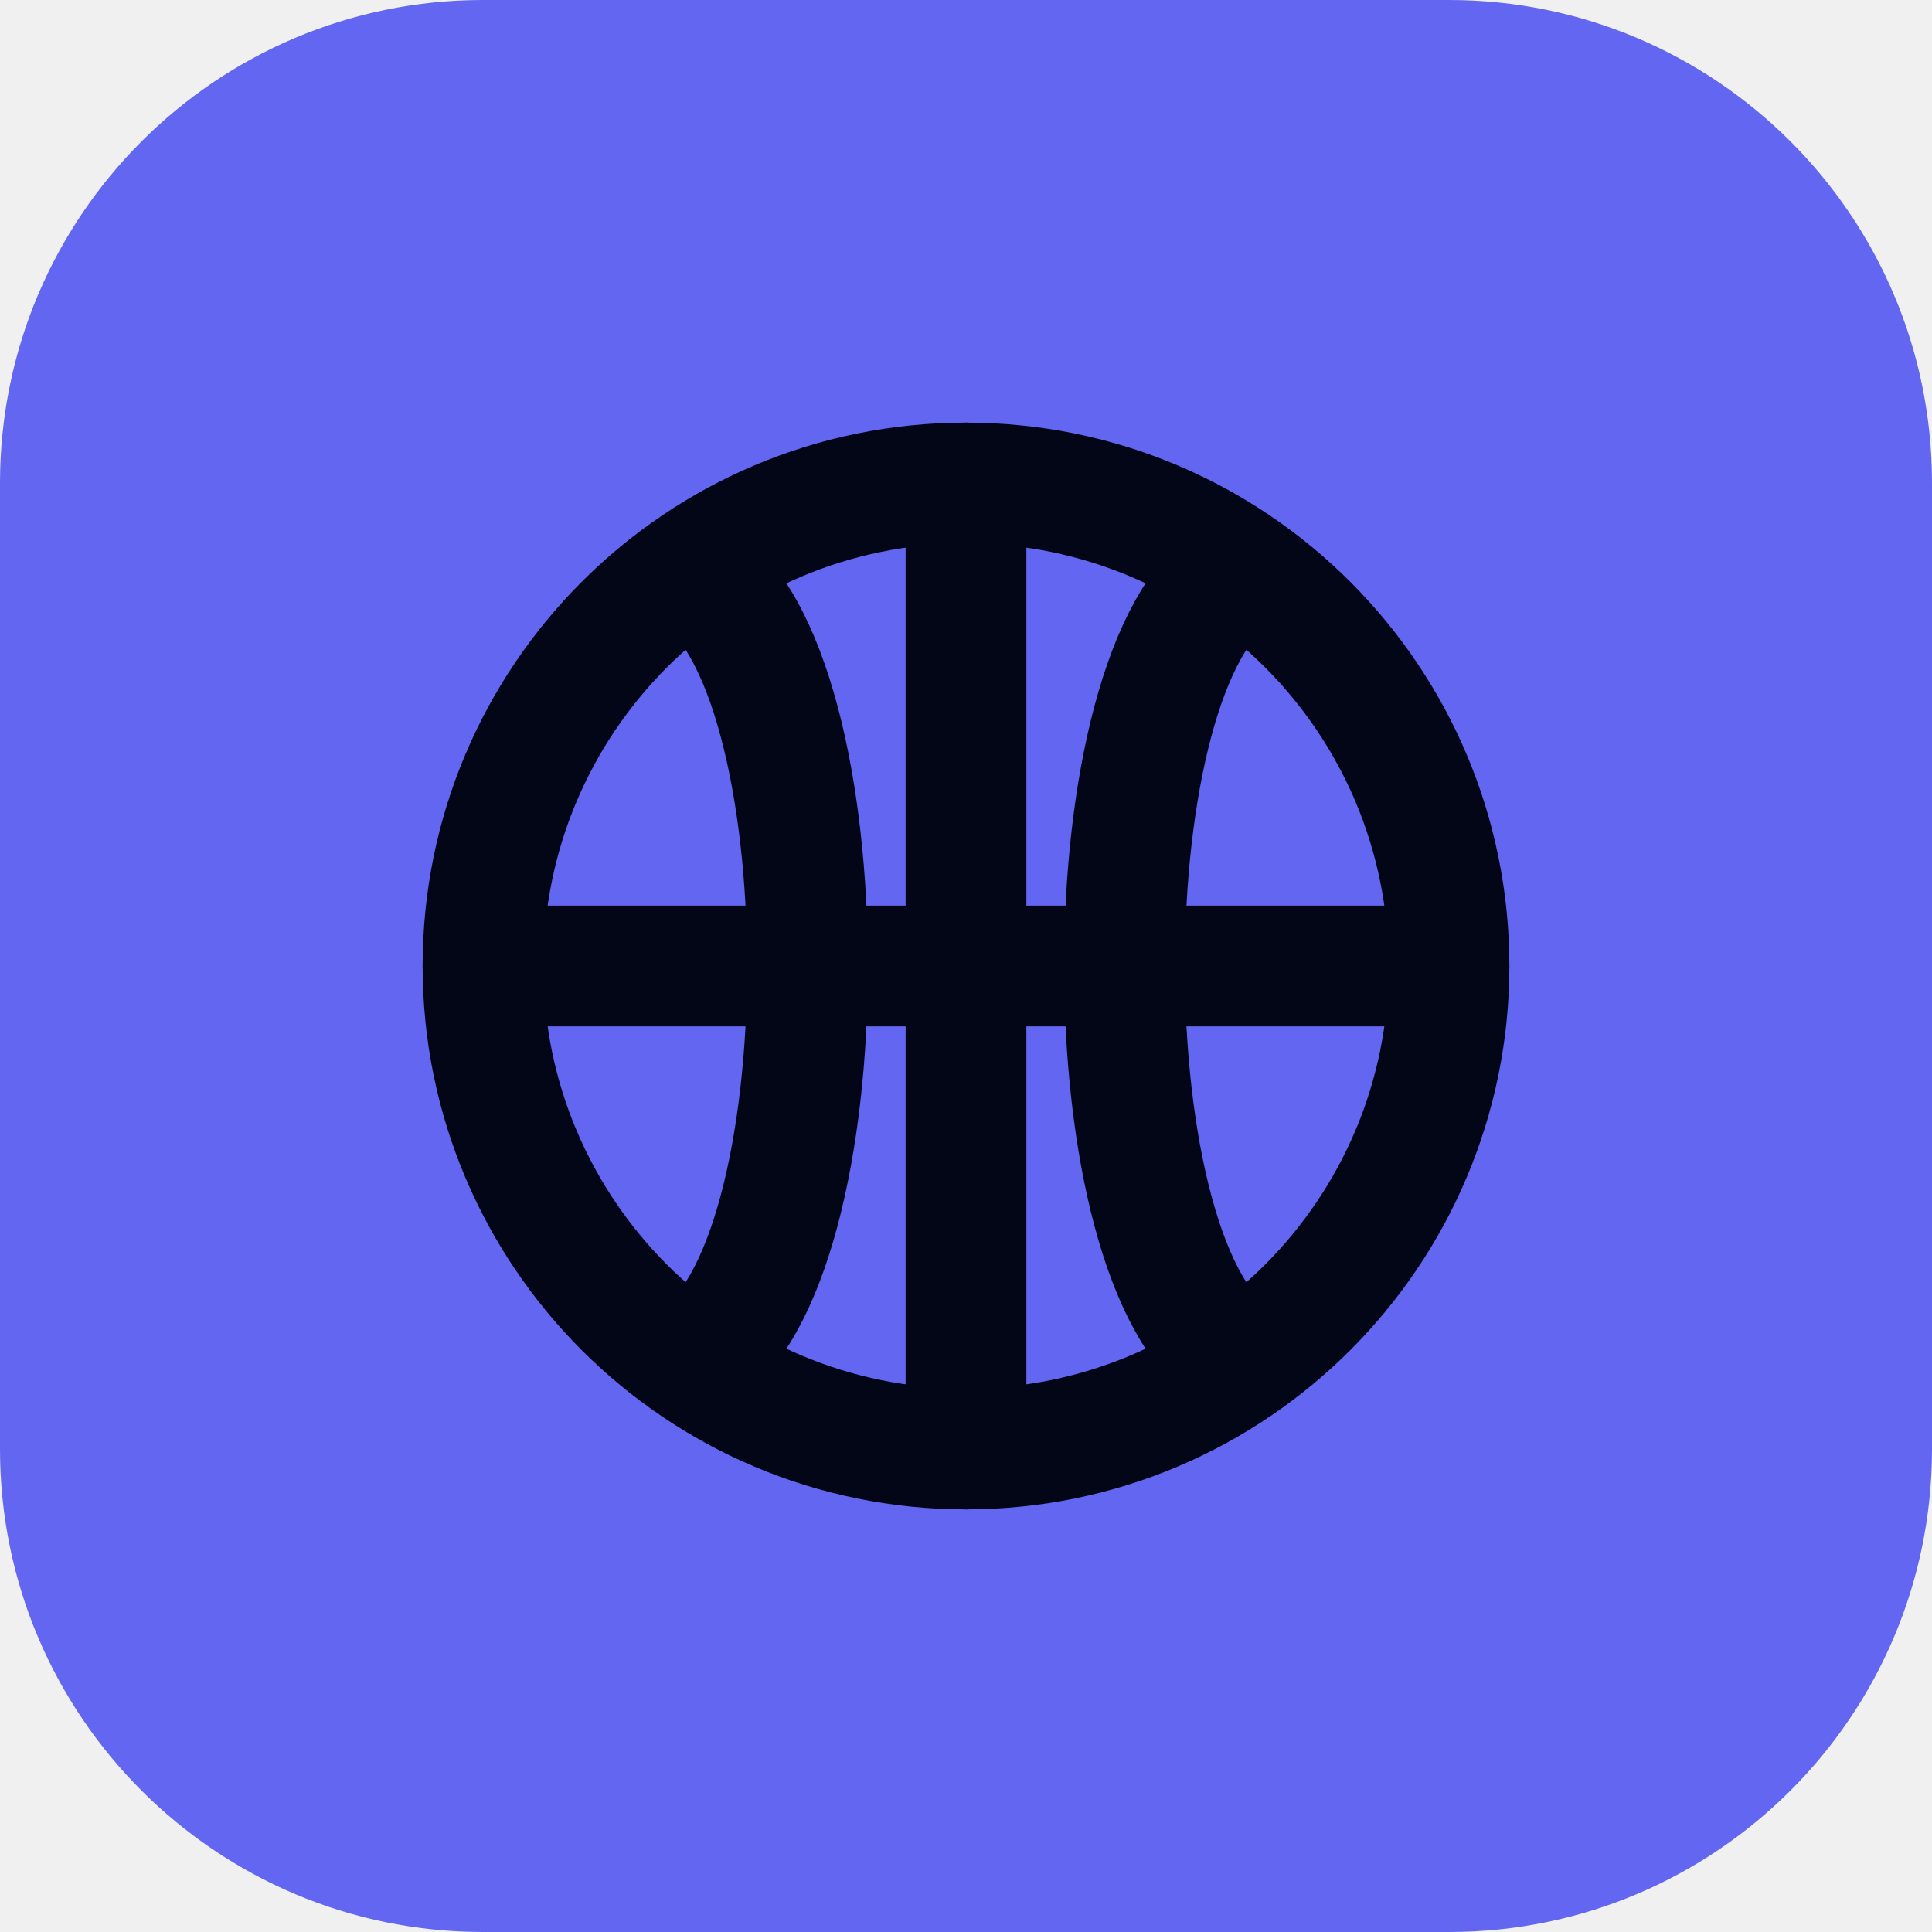
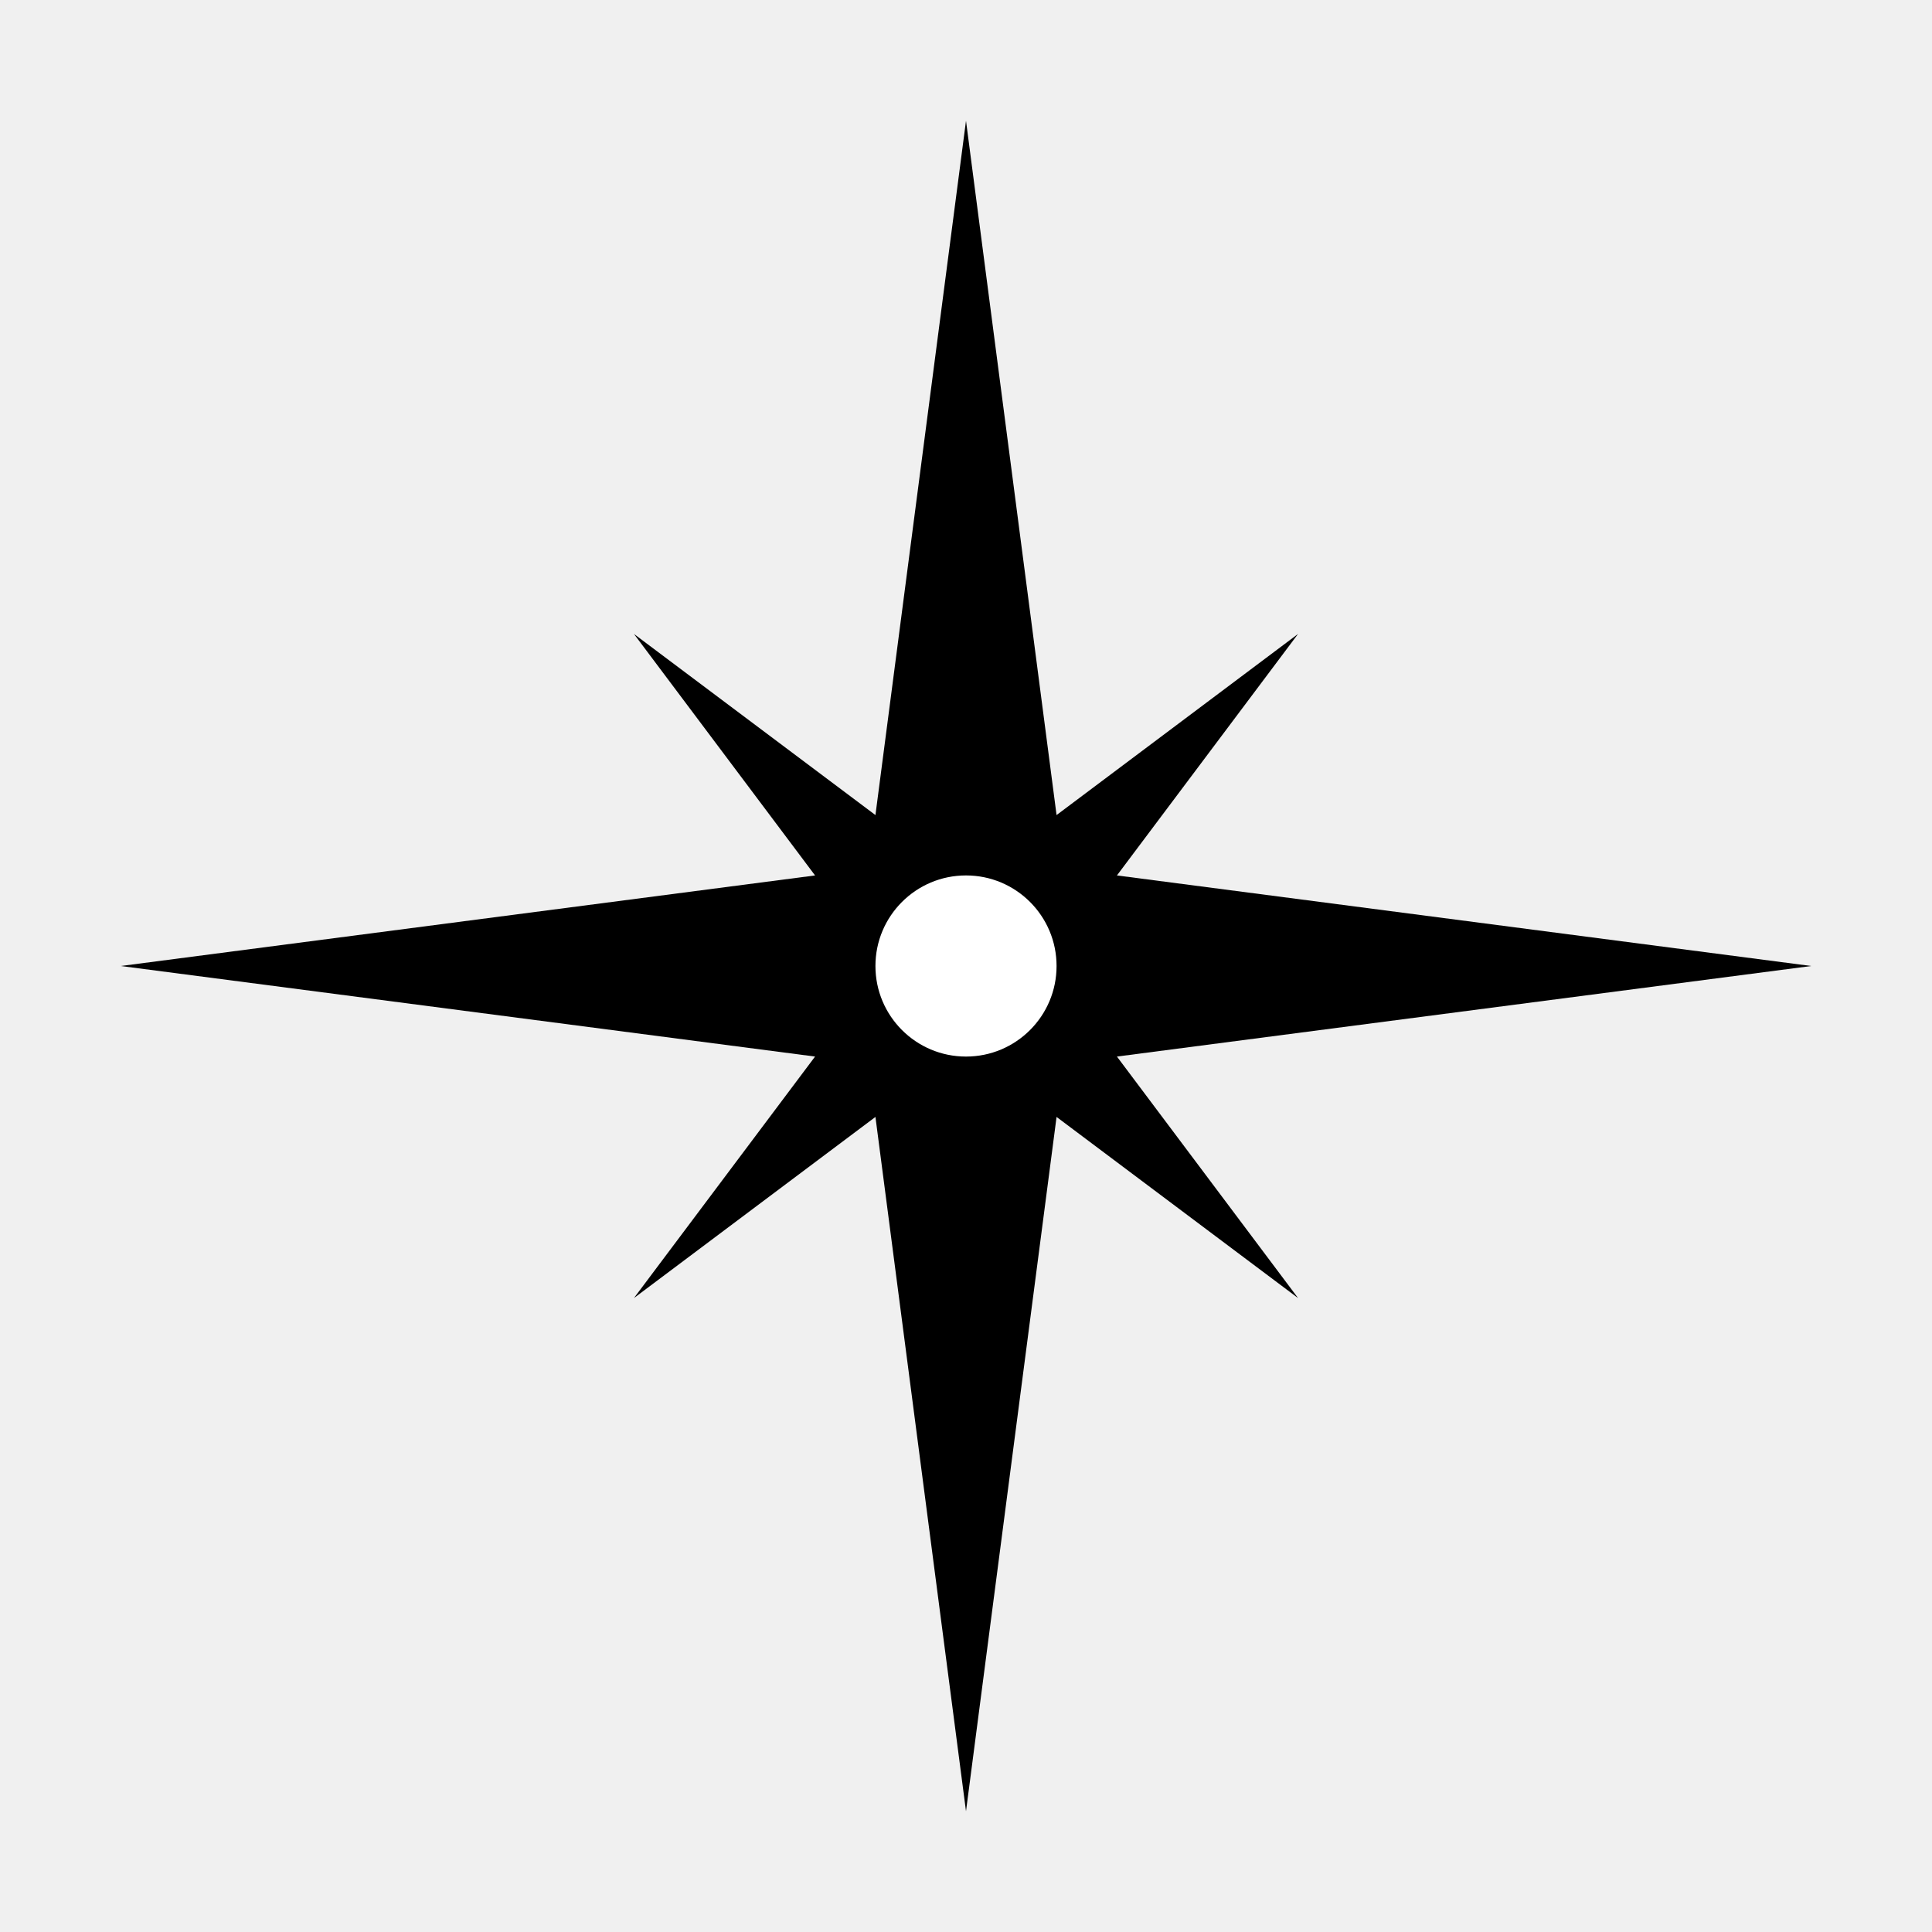
- <svg xmlns="http://www.w3.org/2000/svg" width="32" height="32" viewBox="0 0 32 32" fill="none">
-   <rect width="32" height="32" rx="8" fill="#6366F1" />
-   <circle cx="16" cy="16" r="8" stroke="#020617" stroke-width="2" />
-   <path d="M8 16H24" stroke="#020617" stroke-width="2" stroke-linecap="round" />
-   <path d="M16 8V24" stroke="#020617" stroke-width="2" stroke-linecap="round" />
-   <path d="M11.5 9.5C14 11 14 21 11.5 22.5" stroke="#020617" stroke-width="2" stroke-linecap="round" />
-   <path d="M20.5 9.5C18 11 18 21 20.5 22.5" stroke="#020617" stroke-width="2" stroke-linecap="round" />
+ <svg xmlns="http://www.w3.org/2000/svg" viewBox="0 0 32 32" fill="none">
+   <defs>
+     <linearGradient id="logo-gradient" x1="0%" y1="0%" x2="100%" y2="100%">
+       <stop stopColor="#6366f1" />
+       <stop offset="1" stopColor="#818cf8" />
+     </linearGradient>
+   </defs>
+   <path d="M 16 2         L 17.5 13.5        L 21.5 10.5        L 18.5 14.5        L 30 16         L 18.5 17.5        L 21.5 21.5        L 17.5 18.5        L 16 30         L 14.5 18.5        L 10.5 21.5        L 13.5 17.5        L 2 16         L 13.5 14.5        L 10.5 10.5        L 14.5 13.5        Z" fill="url(#logo-gradient)" />
+   <circle cx="16" cy="16" r="1.5" fill="white" />
</svg>
